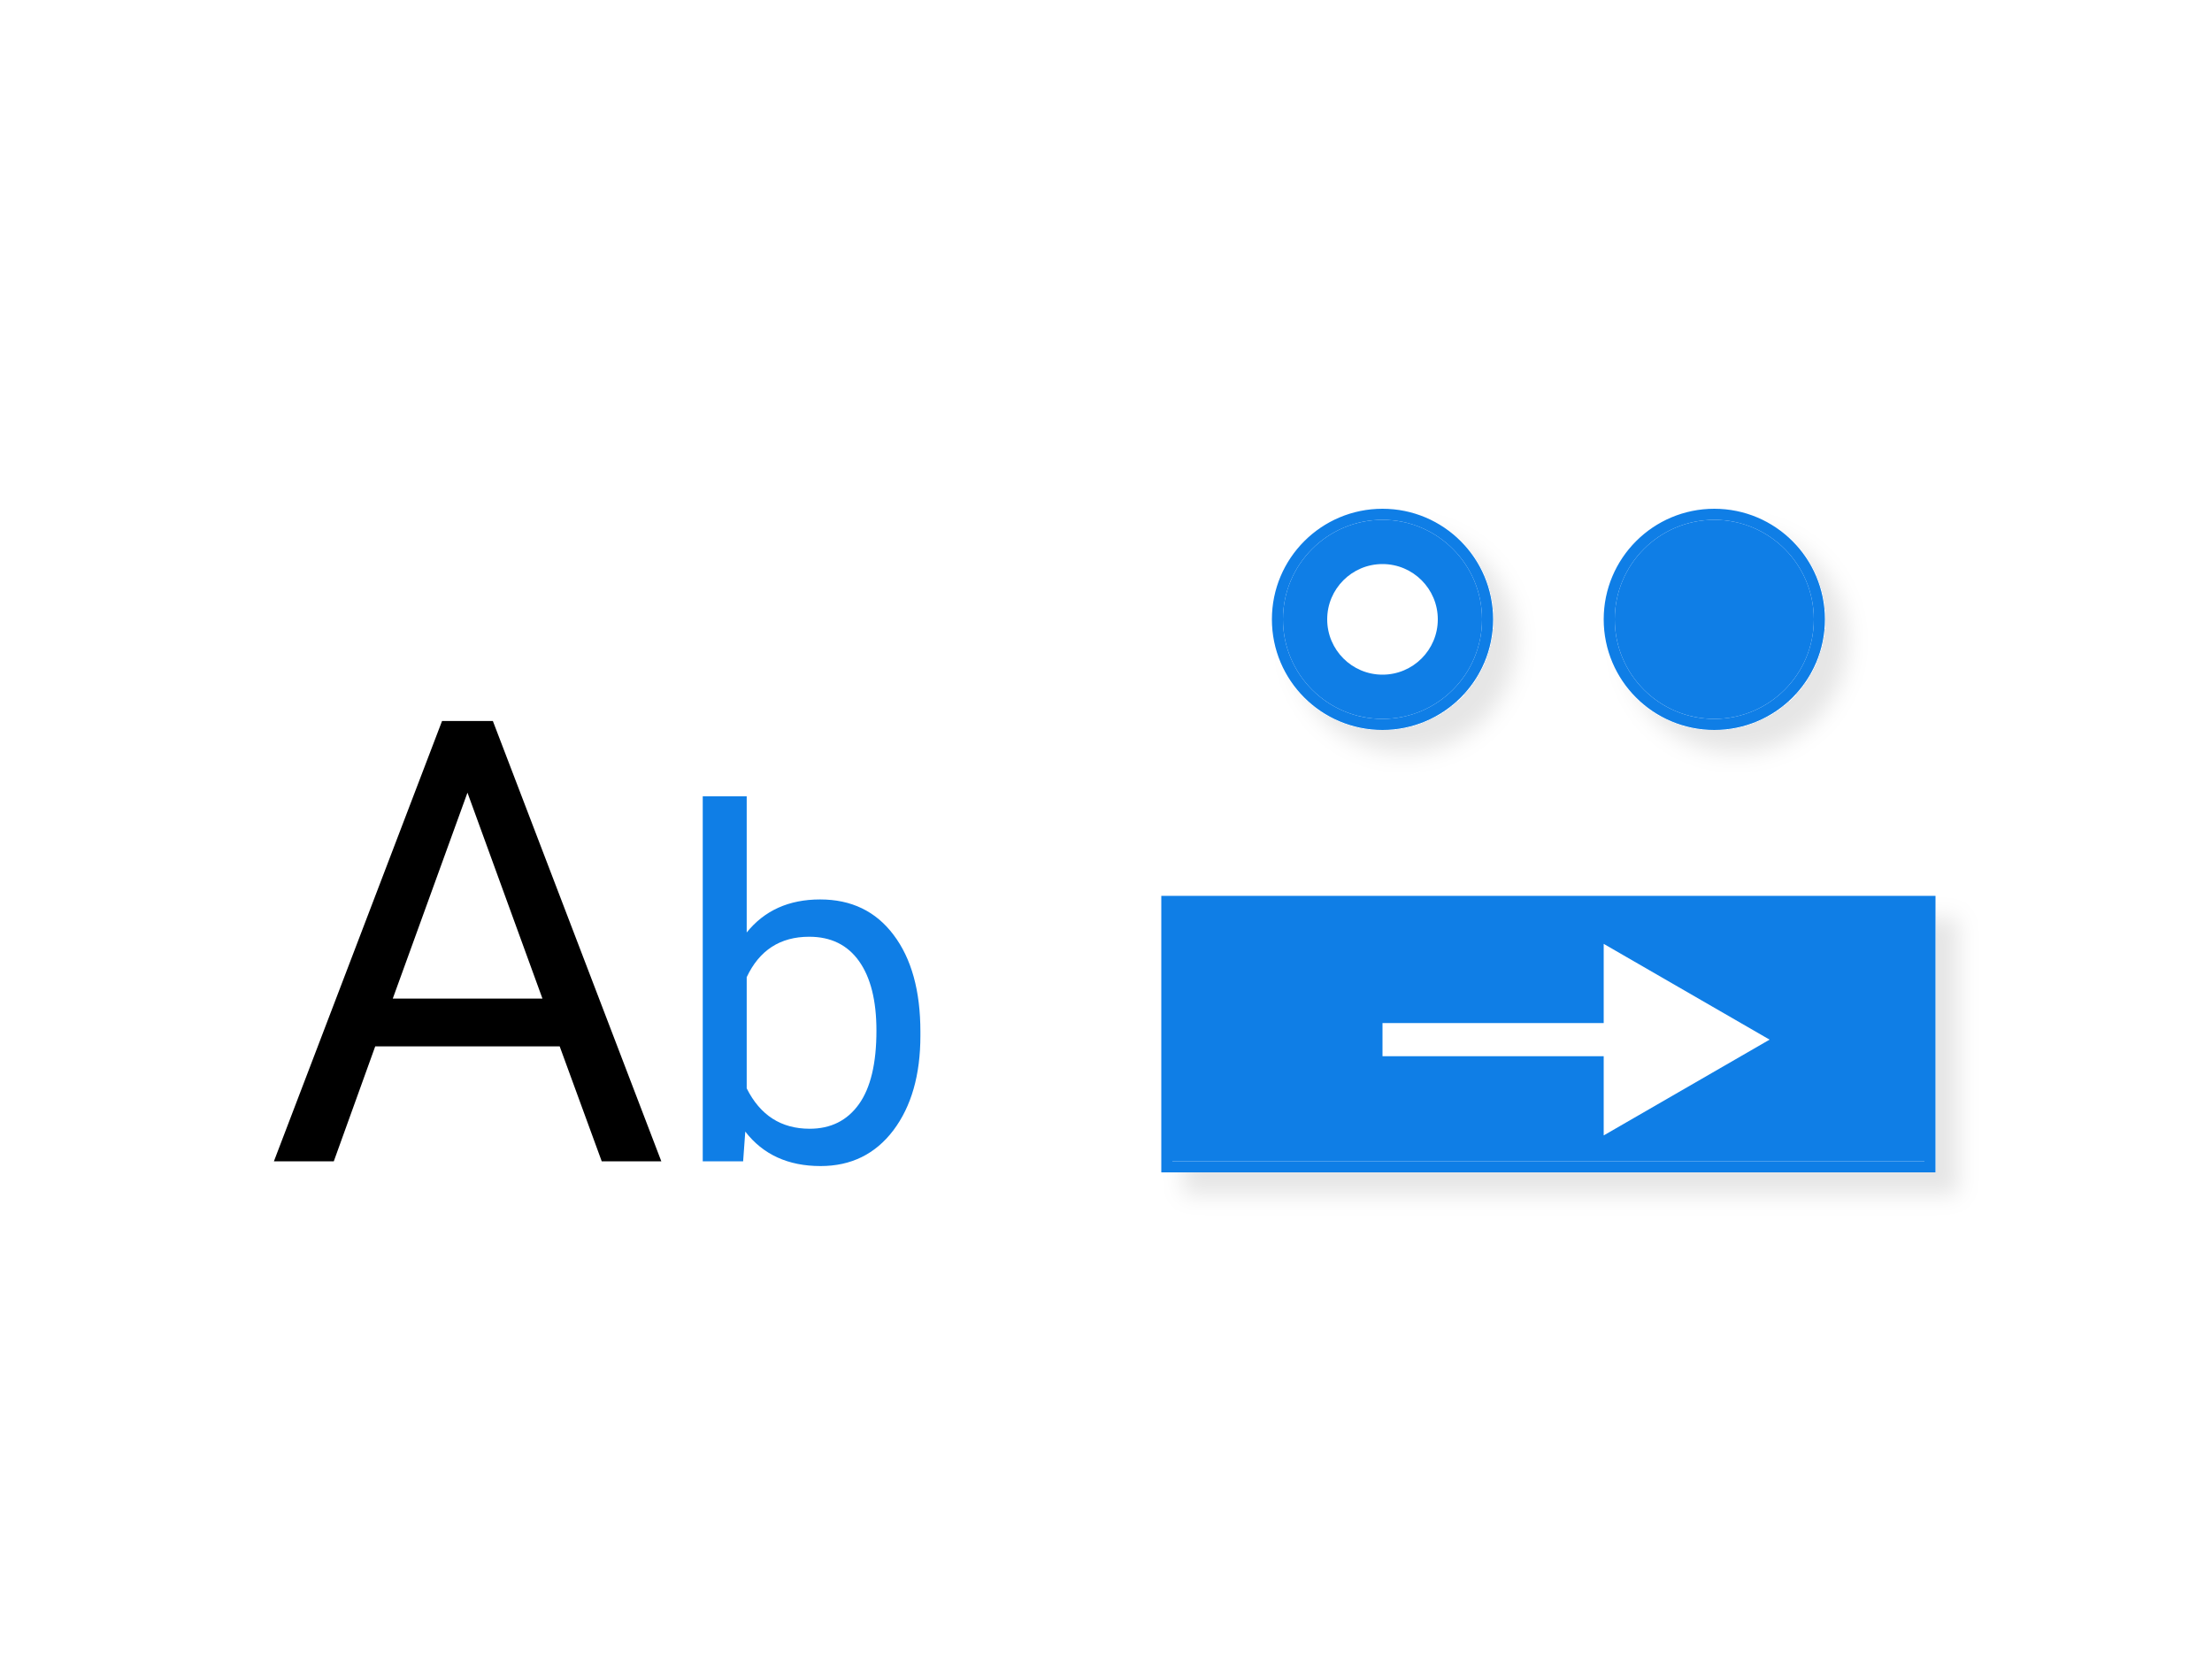
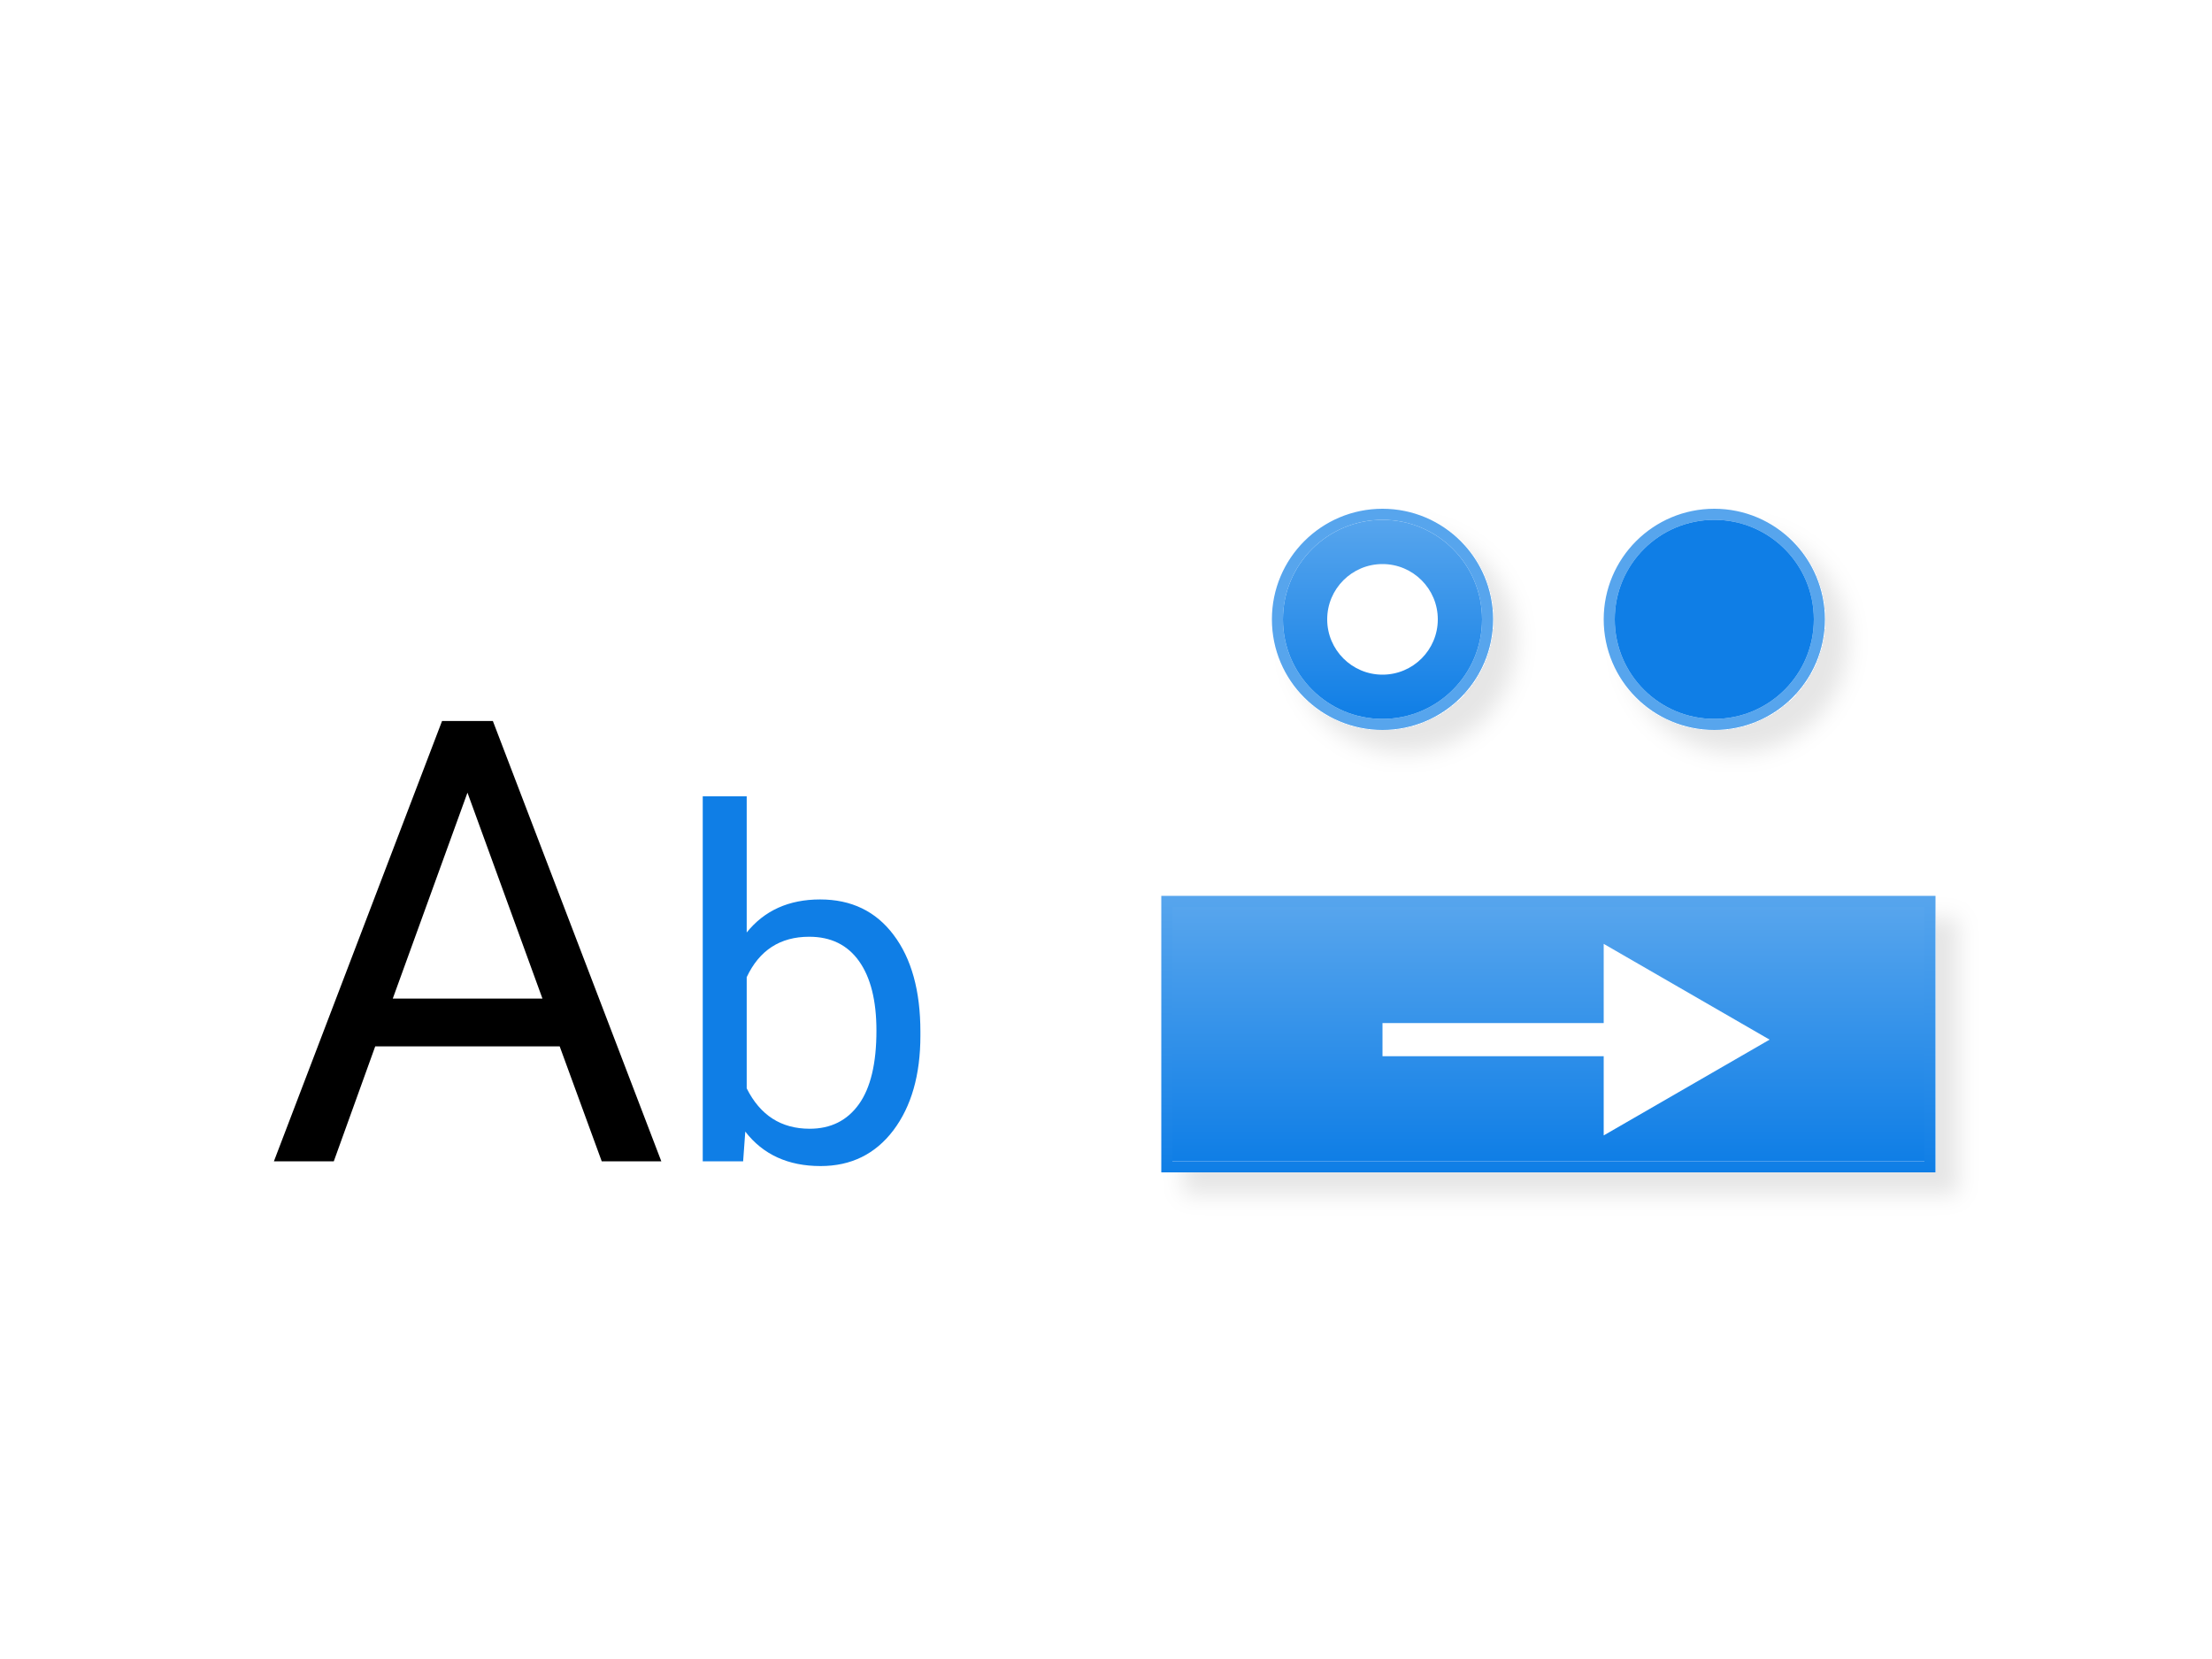
<svg xmlns="http://www.w3.org/2000/svg" width="200" height="150" viewBox="0 0 200 150" fill="none">
  <rect width="200" height="150" fill="white" />
  <g filter="url(#filter0_d_110_1553)">
    <rect x="105" y="81" width="70" height="25" fill="white" />
-     <rect x="105.5" y="81.5" width="69" height="24" stroke="#0F7EE6" />
+     <rect x="105.5" y="81.5" width="69" height="24" stroke="url(#paint0_linear_110_1553)" />
  </g>
  <g filter="url(#filter1_d_110_1553)">
    <circle cx="125" cy="56" r="10" fill="white" />
-     <circle cx="125" cy="56" r="9.5" stroke="#0F7EE6" />
+     <circle cx="125" cy="56" r="9.5" stroke="#57A5ED" />
  </g>
  <g filter="url(#filter2_d_110_1553)">
    <circle cx="155" cy="56" r="10" fill="white" />
-     <circle cx="155" cy="56" r="9.5" stroke="#0F7EE6" />
+     <circle cx="155" cy="56" r="9.5" stroke="#57A5ED" />
  </g>
-   <path d="M134 56C134 60.971 129.971 65 125 65C120.029 65 116 60.971 116 56C116 51.029 120.029 47 125 47C129.971 47 134 51.029 134 56Z" fill="#0F7EE6" />
-   <path d="M164 56C164 60.971 159.971 65 155 65C150.029 65 146 60.971 146 56C146 51.029 150.029 47 155 47C159.971 47 164 51.029 164 56Z" fill="#0F7EE6" />
+   <path d="M134 56C134 60.971 129.971 65 125 65C120.029 65 116 60.971 116 56C116 51.029 120.029 47 125 47C129.971 47 134 51.029 134 56Z" fill="url(#paint1_linear_110_1553)" />
+   <path d="M164 56C164 60.971 159.971 65 155 65C150.029 65 146 60.971 146 56C146 51.029 150.029 47 155 47C159.971 47 164 51.029 164 56Z" fill="url(#paint2_linear_110_1553)" />
  <path d="M130 56C130 58.761 127.761 61 125 61C122.239 61 120 58.761 120 56C120 53.239 122.239 51 125 51C127.761 51 130 53.239 130 56Z" fill="white" />
-   <rect x="106" y="82" width="68" height="23" fill="#0F7EE6" />
+   <rect x="106" y="82" width="68" height="23" fill="url(#paint3_linear_110_1553)" />
  <path d="M160 94L145 85.34V102.66L160 94ZM125 95.5H146.5V92.5H125V95.5Z" fill="white" />
  <path d="M50.605 94.609H33.926L30.18 105H24.766L39.969 65.188H44.562L59.793 105H54.406L50.605 94.609ZM35.512 90.289H49.047L42.266 71.668L35.512 90.289Z" fill="black" />
  <path d="M83.219 93.635C83.219 97.187 82.402 100.044 80.769 102.207C79.137 104.355 76.945 105.43 74.195 105.43C71.259 105.43 68.989 104.391 67.385 102.314L67.191 105H63.539V72H67.514V84.311C69.118 82.32 71.331 81.324 74.152 81.324C76.974 81.324 79.187 82.391 80.791 84.525C82.409 86.659 83.219 89.581 83.219 93.291V93.635ZM79.244 93.184C79.244 90.477 78.721 88.385 77.676 86.91C76.63 85.435 75.126 84.697 73.164 84.697C70.543 84.697 68.659 85.915 67.514 88.35V98.404C68.731 100.839 70.629 102.057 73.207 102.057C75.112 102.057 76.594 101.319 77.654 99.844C78.714 98.368 79.244 96.148 79.244 93.184Z" fill="#0F7EE6" />
  <defs>
    <filter id="filter0_d_110_1553" x="105" y="81" width="74" height="29" filterUnits="userSpaceOnUse" color-interpolation-filters="sRGB">
      <feFlood flood-opacity="0" result="BackgroundImageFix" />
      <feColorMatrix in="SourceAlpha" type="matrix" values="0 0 0 0 0 0 0 0 0 0 0 0 0 0 0 0 0 0 127 0" result="hardAlpha" />
      <feOffset dx="2" dy="2" />
      <feGaussianBlur stdDeviation="1" />
      <feComposite in2="hardAlpha" operator="out" />
      <feColorMatrix type="matrix" values="0 0 0 0 0 0 0 0 0 0 0 0 0 0 0 0 0 0 0.1 0" />
      <feBlend mode="normal" in2="BackgroundImageFix" result="effect1_dropShadow_110_1553" />
      <feBlend mode="normal" in="SourceGraphic" in2="effect1_dropShadow_110_1553" result="shape" />
    </filter>
    <filter id="filter1_d_110_1553" x="115" y="46" width="24" height="24" filterUnits="userSpaceOnUse" color-interpolation-filters="sRGB">
      <feFlood flood-opacity="0" result="BackgroundImageFix" />
      <feColorMatrix in="SourceAlpha" type="matrix" values="0 0 0 0 0 0 0 0 0 0 0 0 0 0 0 0 0 0 127 0" result="hardAlpha" />
      <feOffset dx="2" dy="2" />
      <feGaussianBlur stdDeviation="1" />
      <feComposite in2="hardAlpha" operator="out" />
      <feColorMatrix type="matrix" values="0 0 0 0 0 0 0 0 0 0 0 0 0 0 0 0 0 0 0.1 0" />
      <feBlend mode="normal" in2="BackgroundImageFix" result="effect1_dropShadow_110_1553" />
      <feBlend mode="normal" in="SourceGraphic" in2="effect1_dropShadow_110_1553" result="shape" />
    </filter>
    <filter id="filter2_d_110_1553" x="145" y="46" width="24" height="24" filterUnits="userSpaceOnUse" color-interpolation-filters="sRGB">
      <feFlood flood-opacity="0" result="BackgroundImageFix" />
      <feColorMatrix in="SourceAlpha" type="matrix" values="0 0 0 0 0 0 0 0 0 0 0 0 0 0 0 0 0 0 127 0" result="hardAlpha" />
      <feOffset dx="2" dy="2" />
      <feGaussianBlur stdDeviation="1" />
      <feComposite in2="hardAlpha" operator="out" />
      <feColorMatrix type="matrix" values="0 0 0 0 0 0 0 0 0 0 0 0 0 0 0 0 0 0 0.1 0" />
      <feBlend mode="normal" in2="BackgroundImageFix" result="effect1_dropShadow_110_1553" />
      <feBlend mode="normal" in="SourceGraphic" in2="effect1_dropShadow_110_1553" result="shape" />
    </filter>
+     <linearGradient id="paint0_linear_110_1553" x1="140" y1="81" x2="140" y2="106" gradientUnits="userSpaceOnUse">
+       <stop stop-color="#57A5ED" />
+       <stop offset="1" stop-color="#0F7EE6" />
+     </linearGradient>
+     <linearGradient id="paint1_linear_110_1553" x1="125" y1="47" x2="125" y2="65" gradientUnits="userSpaceOnUse">
+       <stop stop-color="#57A5ED" />
+       <stop offset="1" stop-color="#0F7EE6" />
+     </linearGradient>
+     <linearGradient id="paint2_linear_110_1553" x1="155" y1="47" x2="155" y2="65" gradientUnits="userSpaceOnUse">
+       <stop stop-color="#0F7EE6" />
+       <stop offset="1" stop-color="#0F7EE6" />
+     </linearGradient>
+     <linearGradient id="paint3_linear_110_1553" x1="140" y1="82" x2="140" y2="105" gradientUnits="userSpaceOnUse">
+       <stop stop-color="#57A5ED" />
+       <stop offset="1" stop-color="#0F7EE6" />
+     </linearGradient>
  </defs>
</svg>
